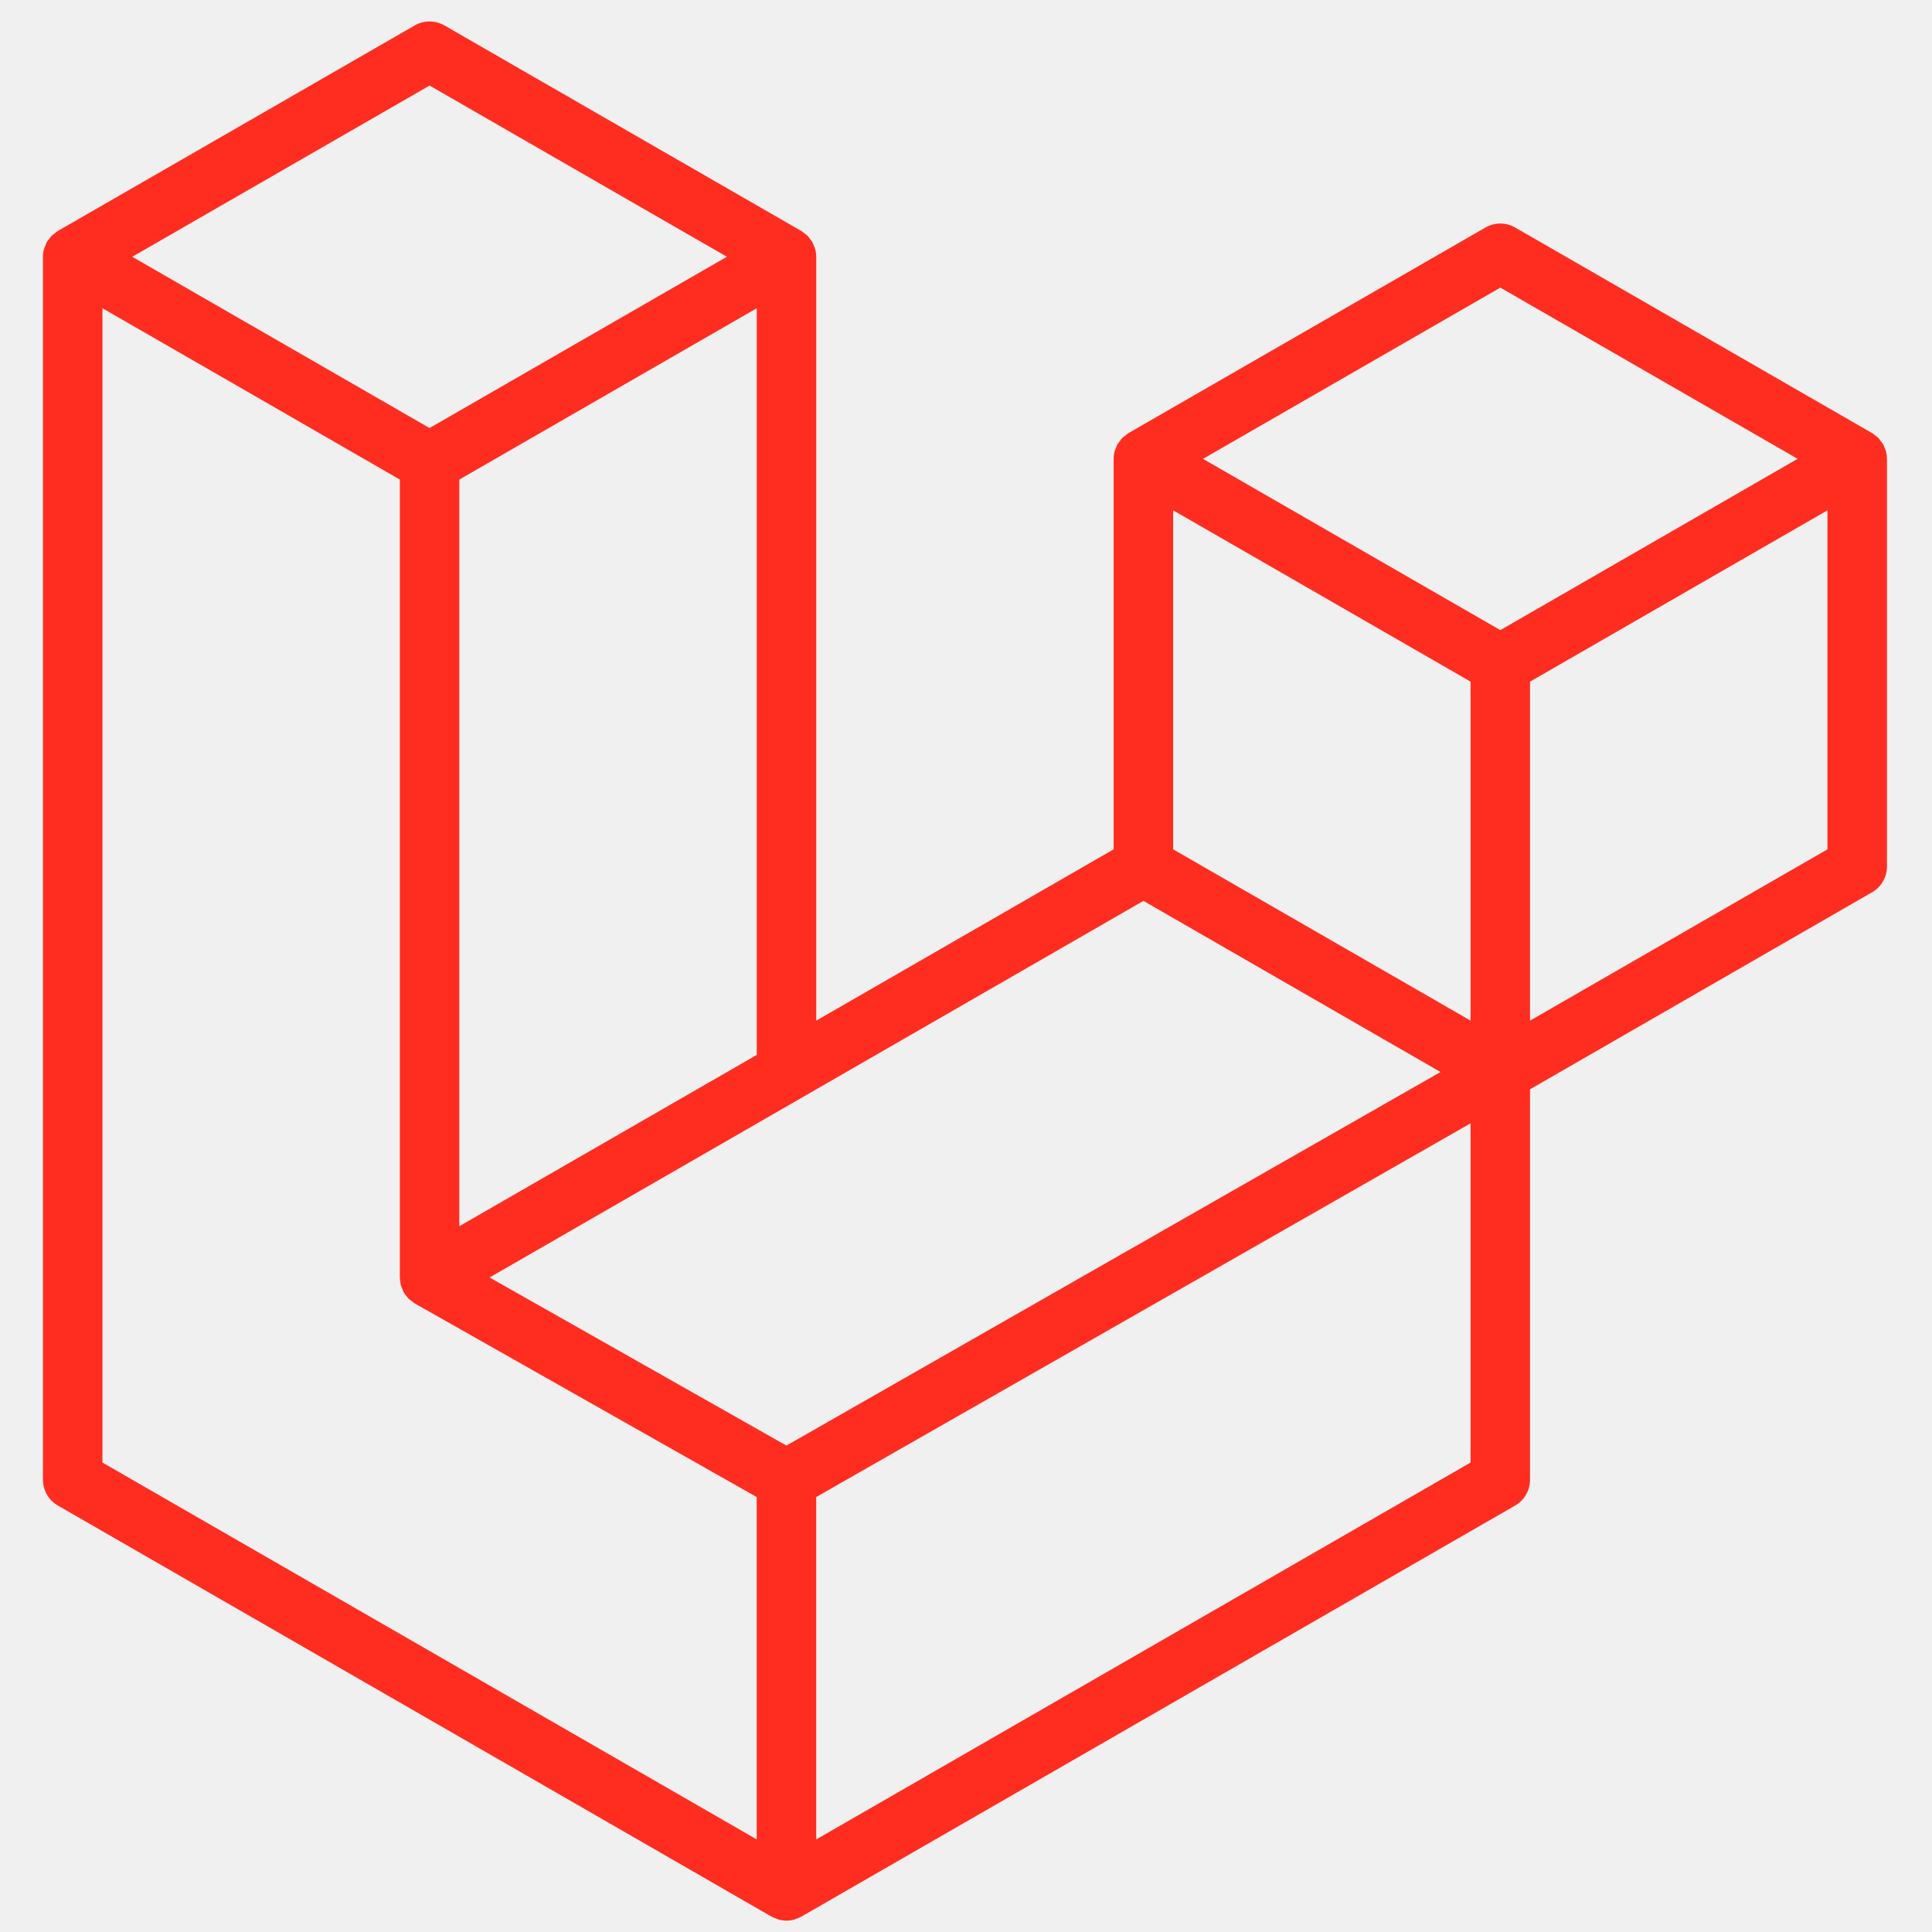
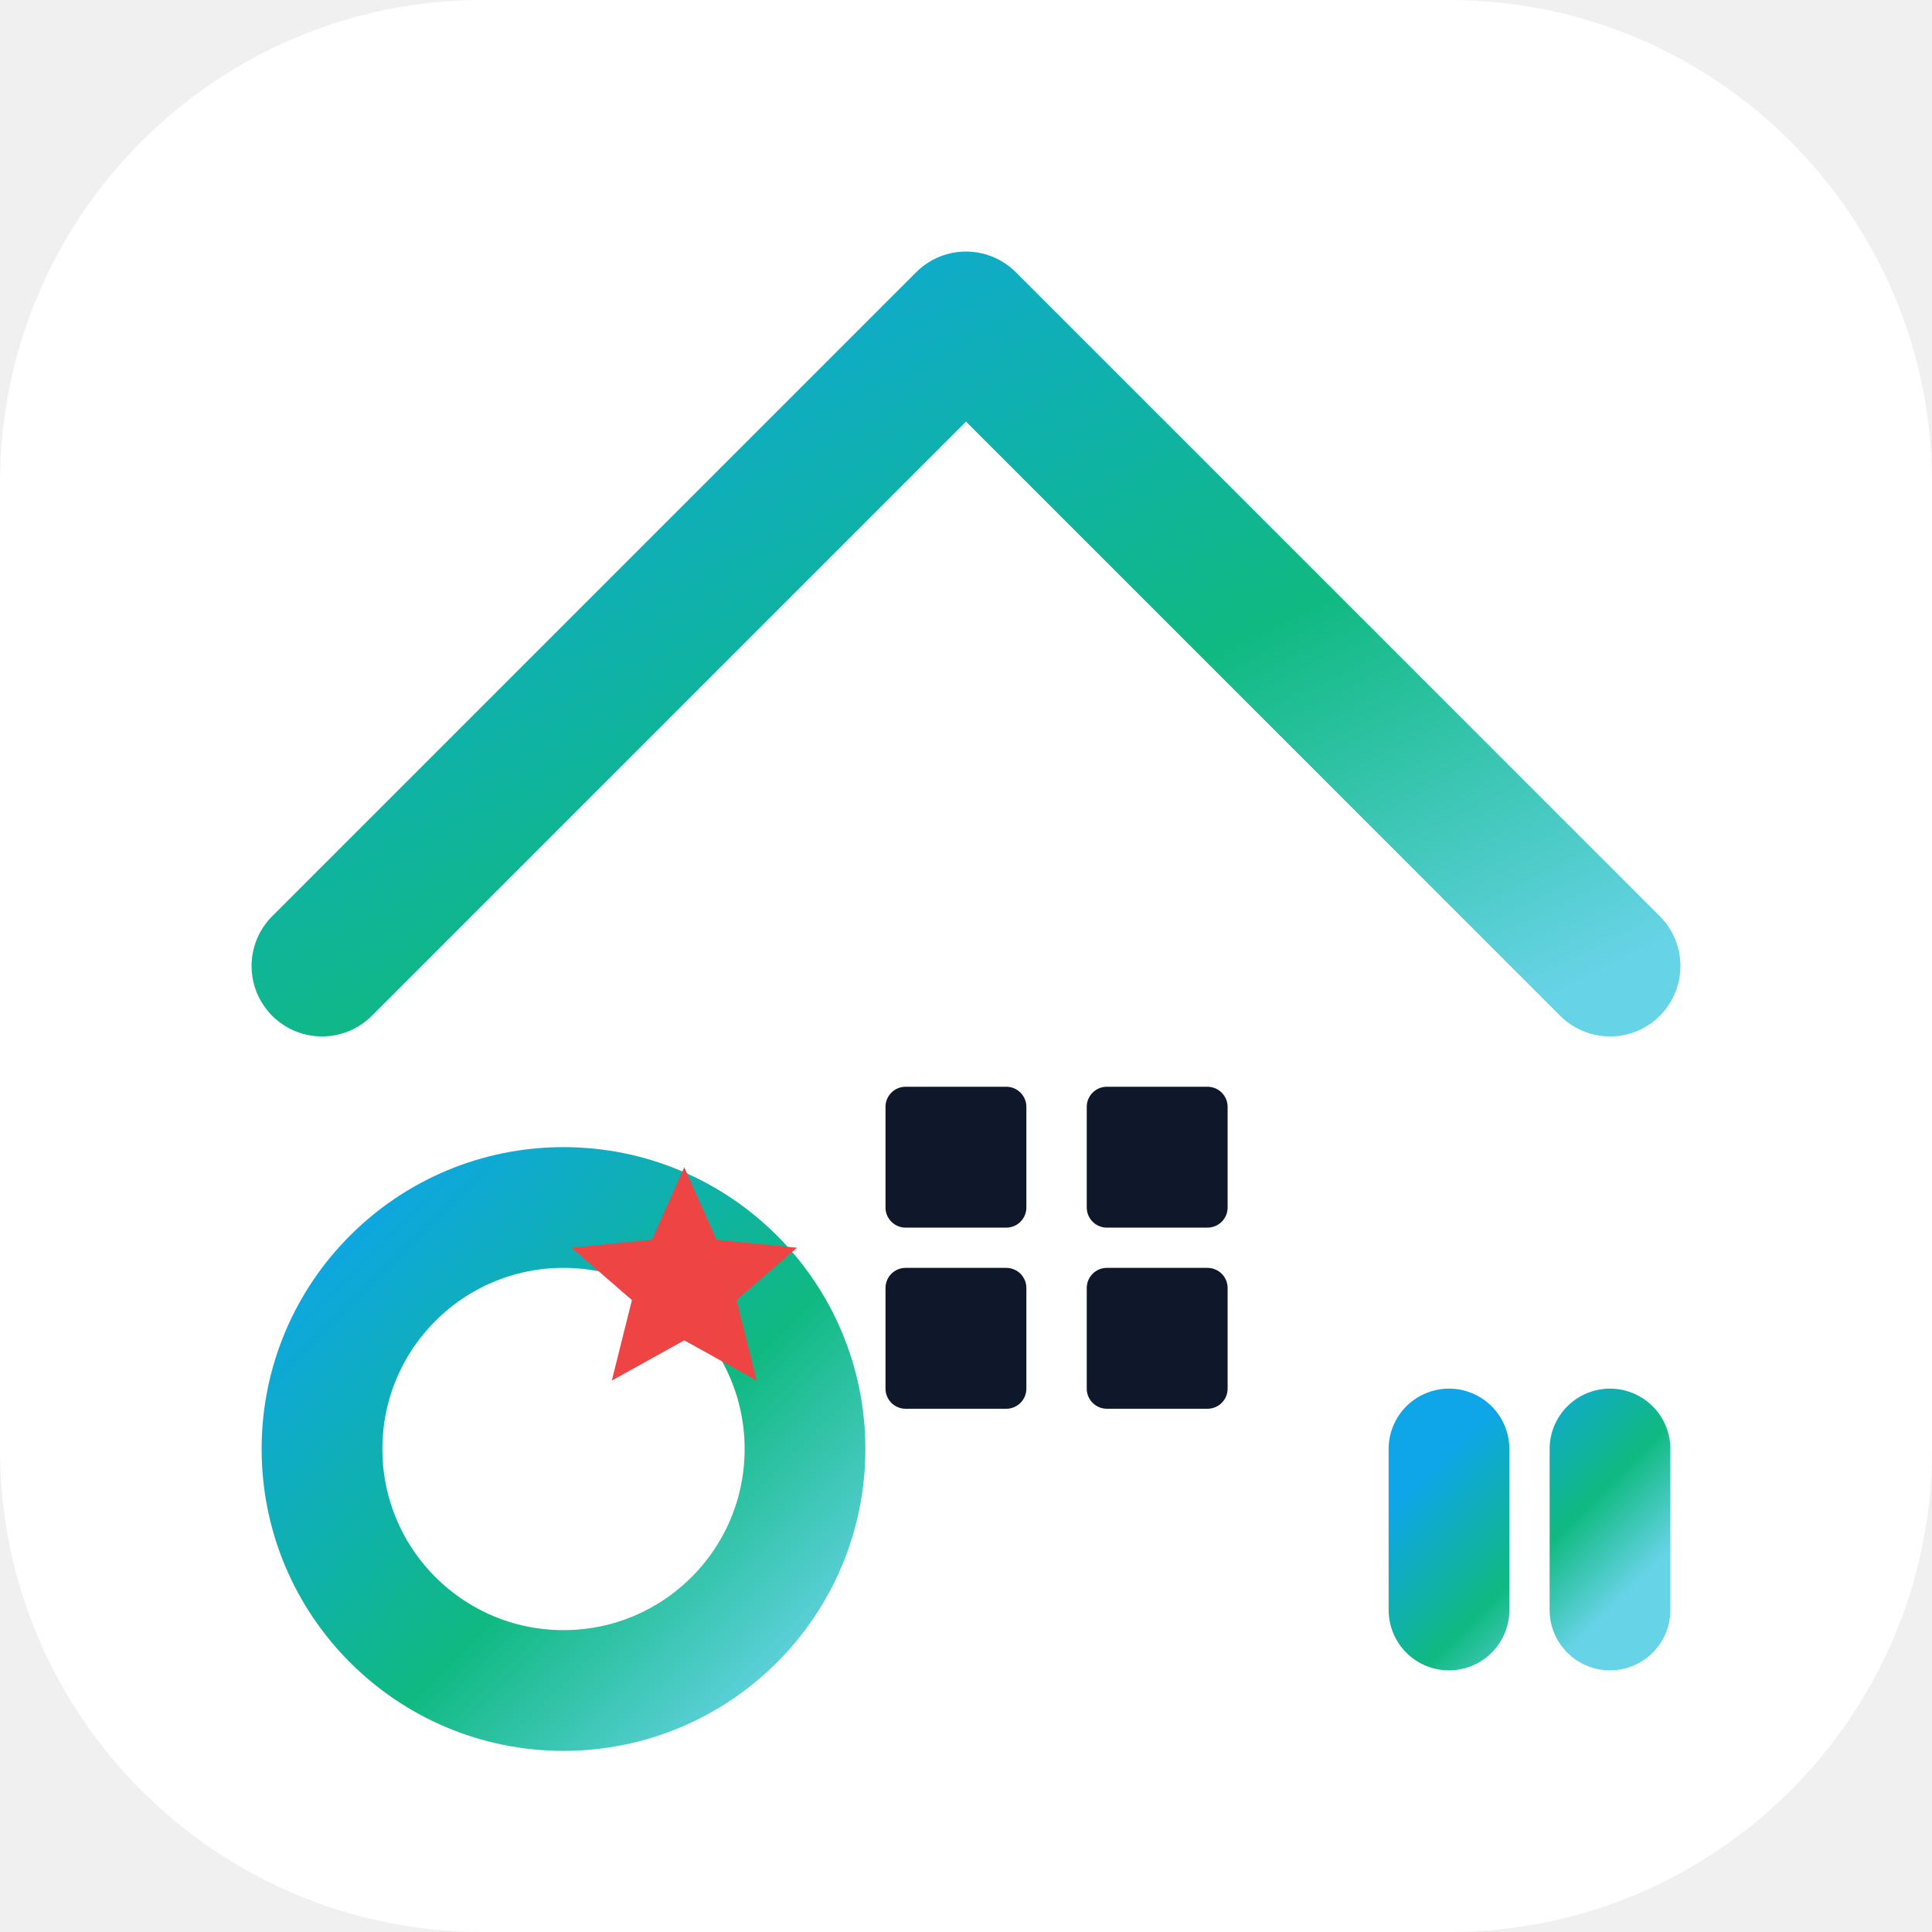
- <svg xmlns="http://www.w3.org/2000/svg" width="166" height="166" viewBox="0 0 166 166" fill="none">
-   <path fill-rule="evenodd" clip-rule="evenodd" d="M162.041 38.759C162.099 38.977 162.129 39.201 162.13 39.426V74.452C162.13 74.902 162.011 75.344 161.786 75.733C161.561 76.122 161.237 76.444 160.847 76.668L131.462 93.594V127.141C131.462 128.054 130.977 128.897 130.186 129.357L68.847 164.683C68.707 164.763 68.554 164.814 68.401 164.868C68.343 164.887 68.289 164.922 68.228 164.938C67.8 165.051 67.349 165.051 66.92 164.938C66.85 164.919 66.786 164.881 66.719 164.855C66.579 164.804 66.432 164.76 66.298 164.683L4.972 129.357C4.583 129.133 4.259 128.81 4.034 128.421C3.808 128.032 3.69 127.591 3.689 127.141L3.689 22.063C3.689 21.834 3.721 21.61 3.779 21.393C3.798 21.32 3.843 21.253 3.868 21.179C3.916 21.045 3.961 20.908 4.031 20.783C4.079 20.7 4.149 20.633 4.206 20.557C4.28 20.454 4.347 20.349 4.433 20.26C4.506 20.186 4.602 20.132 4.685 20.068C4.778 19.992 4.861 19.909 4.966 19.848L35.633 2.185C36.022 1.961 36.462 1.844 36.91 1.844C37.358 1.844 37.798 1.961 38.186 2.185L68.851 19.848H68.857C68.959 19.912 69.045 19.992 69.138 20.065C69.221 20.129 69.313 20.186 69.387 20.257C69.476 20.349 69.54 20.454 69.616 20.557C69.671 20.633 69.744 20.7 69.789 20.783C69.862 20.911 69.904 21.045 69.955 21.179C69.98 21.253 70.025 21.32 70.044 21.396C70.103 21.614 70.133 21.838 70.133 22.063V87.694L95.686 72.974V39.423C95.686 39.2 95.718 38.973 95.775 38.759C95.798 38.683 95.839 38.615 95.865 38.542C95.916 38.408 95.96 38.271 96.031 38.146C96.079 38.063 96.149 37.996 96.203 37.92C96.279 37.818 96.343 37.712 96.433 37.623C96.506 37.549 96.599 37.495 96.681 37.431C96.777 37.355 96.86 37.272 96.962 37.211L127.633 19.548C128.021 19.324 128.461 19.206 128.91 19.206C129.358 19.206 129.798 19.324 130.186 19.548L160.85 37.211C160.959 37.275 161.042 37.355 161.137 37.428C161.217 37.492 161.31 37.549 161.383 37.62C161.473 37.712 161.536 37.818 161.613 37.92C161.67 37.996 161.741 38.063 161.785 38.146C161.859 38.271 161.9 38.408 161.951 38.542C161.98 38.615 162.021 38.683 162.041 38.759ZM157.018 72.974V43.848L146.287 50.028L131.462 58.568V87.694L157.021 72.974H157.018ZM126.354 125.663V96.518L111.771 104.85L70.13 128.626V158.046L126.354 125.663ZM8.801 26.485V125.663L65.018 158.043V128.629L35.649 112L35.64 111.994L35.627 111.988C35.528 111.93 35.445 111.847 35.353 111.777C35.273 111.713 35.18 111.662 35.11 111.592L35.104 111.582C35.021 111.502 34.963 111.403 34.893 111.314C34.829 111.228 34.753 111.154 34.702 111.065L34.699 111.055C34.641 110.96 34.606 110.845 34.565 110.736C34.523 110.64 34.469 110.551 34.443 110.449C34.411 110.328 34.405 110.197 34.392 110.072C34.379 109.976 34.354 109.881 34.354 109.785V109.778V41.205L19.532 32.662L8.801 26.485ZM36.913 7.35L11.364 22.063L36.907 36.777L62.453 22.06L36.907 7.35H36.913ZM50.2 99.174L65.022 90.637V26.485L54.291 32.665L39.466 41.205V105.357L50.2 99.174ZM128.91 24.713L103.363 39.426L128.91 54.14L154.453 39.423L128.91 24.713ZM126.354 58.568L111.529 50.028L100.798 43.848V72.974L115.619 81.511L126.354 87.694V58.568ZM67.571 124.205L105.042 102.803L123.772 92.109L98.245 77.405L68.854 94.334L42.066 109.762L67.571 124.205Z" fill="#FF2D20" />
+ <svg xmlns="http://www.w3.org/2000/svg" viewBox="0 0 48 48">
+   <defs>
+     <linearGradient id="fav-grad" x1="0" y1="0" x2="1" y2="1">
+       <stop offset="0%" stop-color="#0EA5E9" />
+       <stop offset="60%" stop-color="#10B981" />
+       <stop offset="100%" stop-color="#67D3E6" />
+     </linearGradient>
+   </defs>
+   <rect width="48" height="48" rx="12" fill="#FFFFFF" />
+   <path d="M8 24 L24 8 L40 24" fill="none" stroke="url(#fav-grad)" stroke-width="3.5" stroke-linecap="round" stroke-linejoin="round" />
+   <circle cx="14" cy="36" r="6" fill="none" stroke="url(#fav-grad)" stroke-width="3" />
+   <path d="M20 36 L40 36" fill="none" stroke="url(#fav-grad)" stroke-width="3" stroke-linecap="round" />
+   <path d="M36 36 L36 40 M40 36 L40 40" fill="none" stroke="url(#fav-grad)" stroke-width="3" stroke-linecap="round" />
+   <path d="M10 24 L10 32" fill="none" stroke="url(#fav-grad)" stroke-width="3" stroke-linecap="round" />
+   <path d="M38 24 L38 32" fill="none" stroke="url(#fav-grad)" stroke-width="3" stroke-linecap="round" />
+   <rect x="22" y="27" width="3.5" height="3.5" fill="#0F172A" rx="0.5" />
+   <rect x="27" y="27" width="3.5" height="3.5" fill="#0F172A" rx="0.5" />
+   <rect x="22" y="31.5" width="3.5" height="3.5" fill="#0F172A" rx="0.5" />
+   <rect x="27" y="31.5" width="3.5" height="3.5" fill="#0F172A" rx="0.5" />
+   <path d="M17 29 L17.8 30.8 L19.8 31 L18.3 32.3 L18.8 34.3 L17 33.3 L15.2 34.3 L15.7 32.3 L14.2 31 L16.2 30.8 Z" fill="#EF4444" />
</svg>
